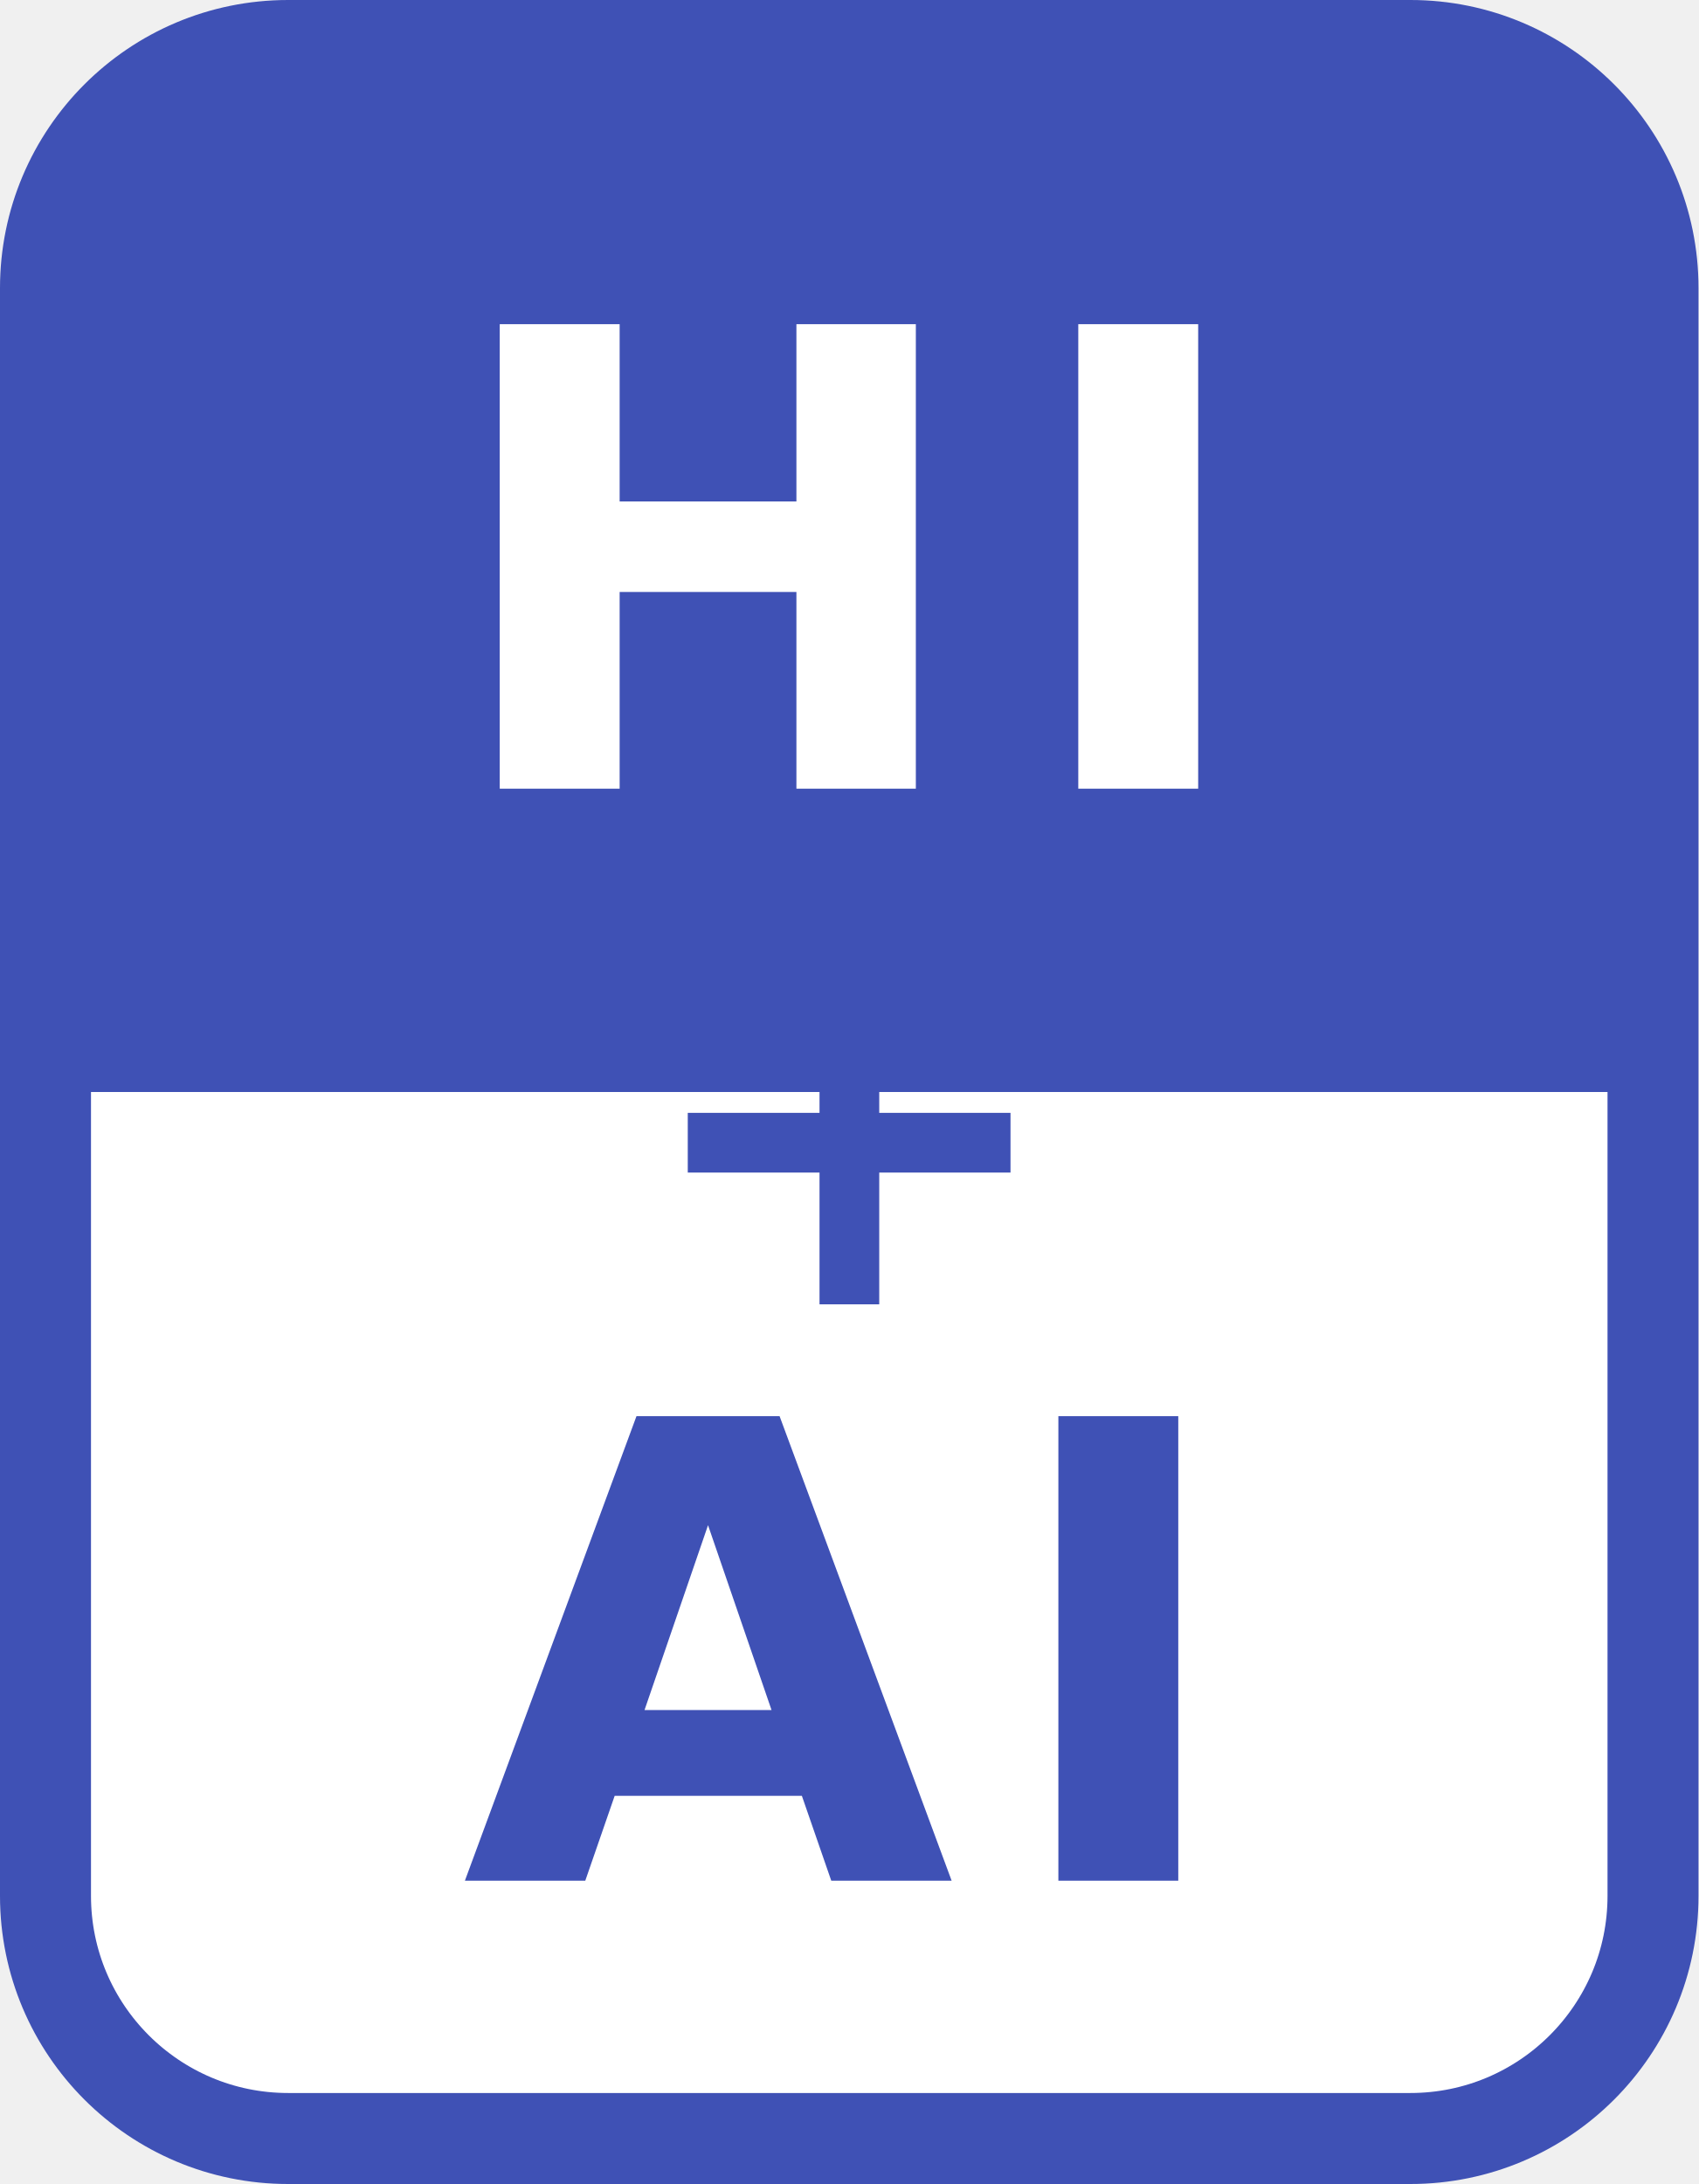
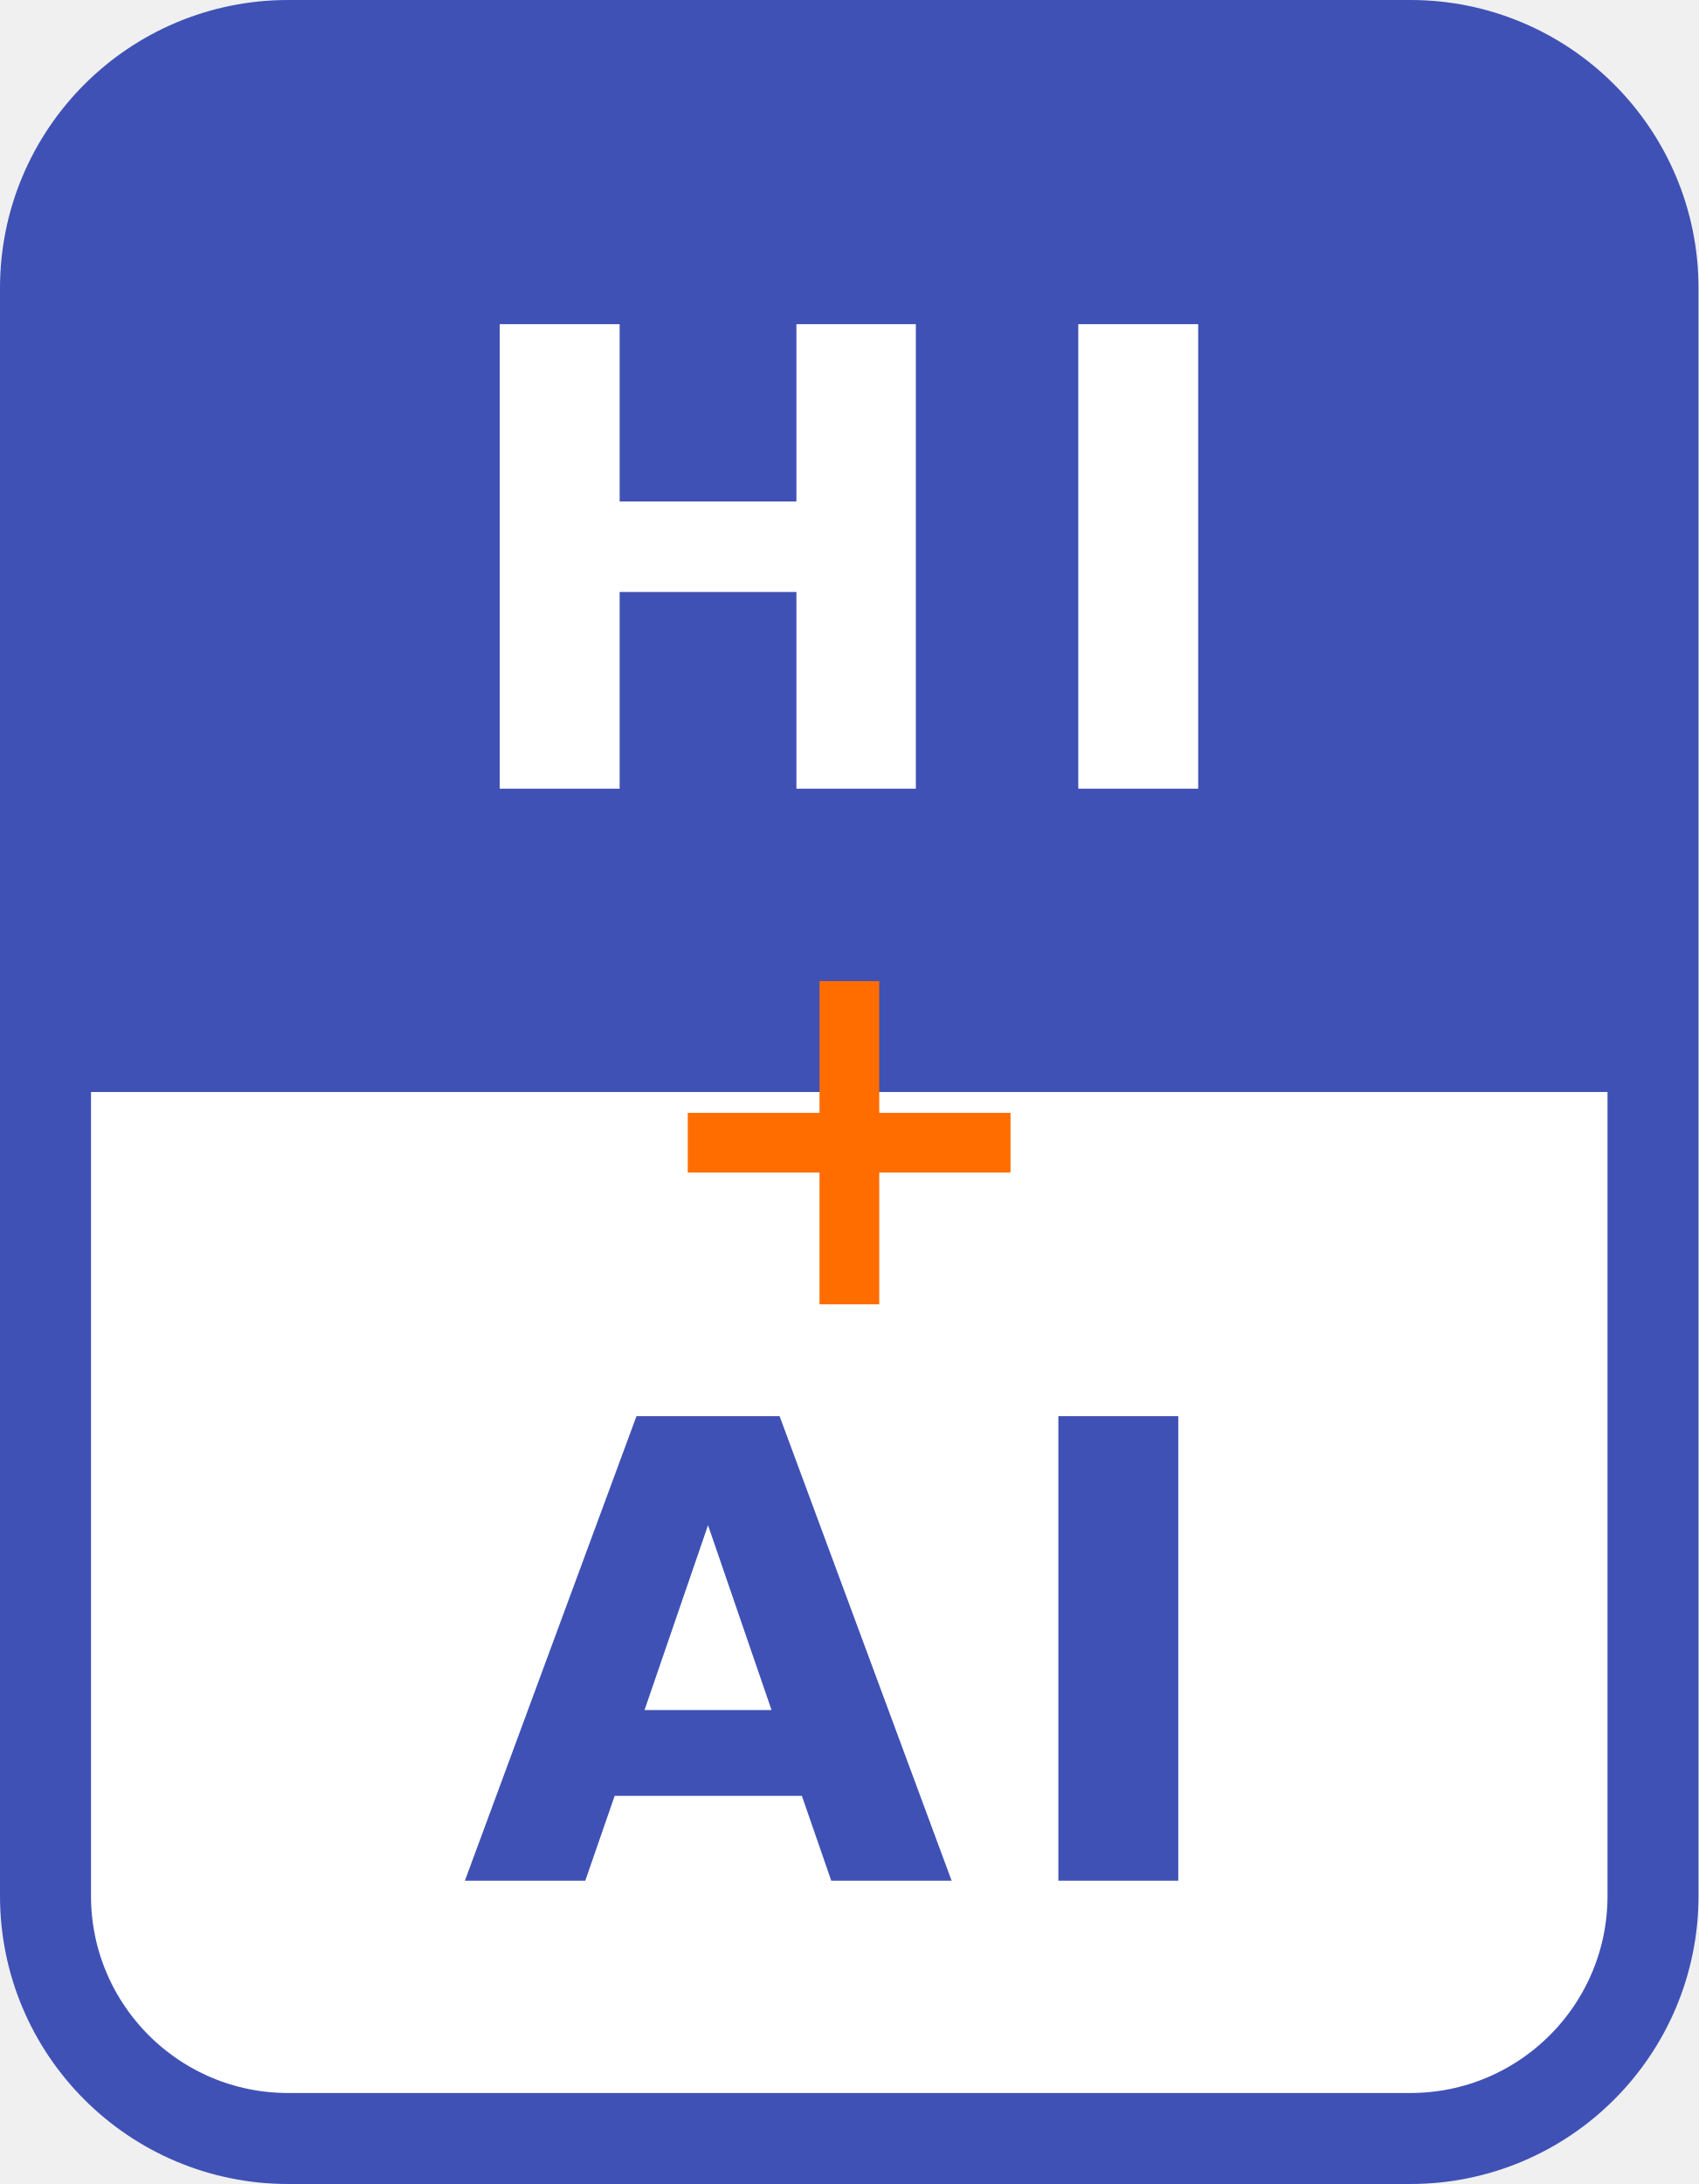
<svg xmlns="http://www.w3.org/2000/svg" viewBox="0 0 56 72" width="56" height="72" role="img" aria-label="Made with Human and Artificial Intelligence">
  <rect x="1.5" y="1.5" width="53" height="69" rx="8" fill="white" />
  <path d="M 9.5,1.5 L 46.5,1.5 Q 54.5,1.5 54.5,9.5 V 36 H 1.5 V 9.5 Q 1.5,1.5 9.5,1.5 Z" fill="#3f51b5" />
  <rect x="1.5" y="1.5" width="53" height="69" rx="8" fill="none" stroke="#3f51b5" stroke-width="3" />
  <text x="28" y="26" text-anchor="middle" font-family="'DejaVu Sans',Verdana,Geneva,sans-serif" font-weight="800" font-size="21" fill="white" letter-spacing="1.5">HI</text>
-   <text x="28" y="43" text-anchor="middle" font-family="'DejaVu Sans',Verdana,Geneva,sans-serif" font-weight="700" font-size="17" fill="#3f51b5">+</text>
+   <text x="28" y="43" text-anchor="middle" font-family="'DejaVu Sans',Verdana,Geneva,sans-serif" font-weight="700" font-size="17" fill="#FF6D00">+</text>
  <text x="28" y="62" text-anchor="middle" font-family="'DejaVu Sans',Verdana,Geneva,sans-serif" font-weight="800" font-size="21" fill="#3f51b5" letter-spacing="1.5">AI</text>
</svg>
